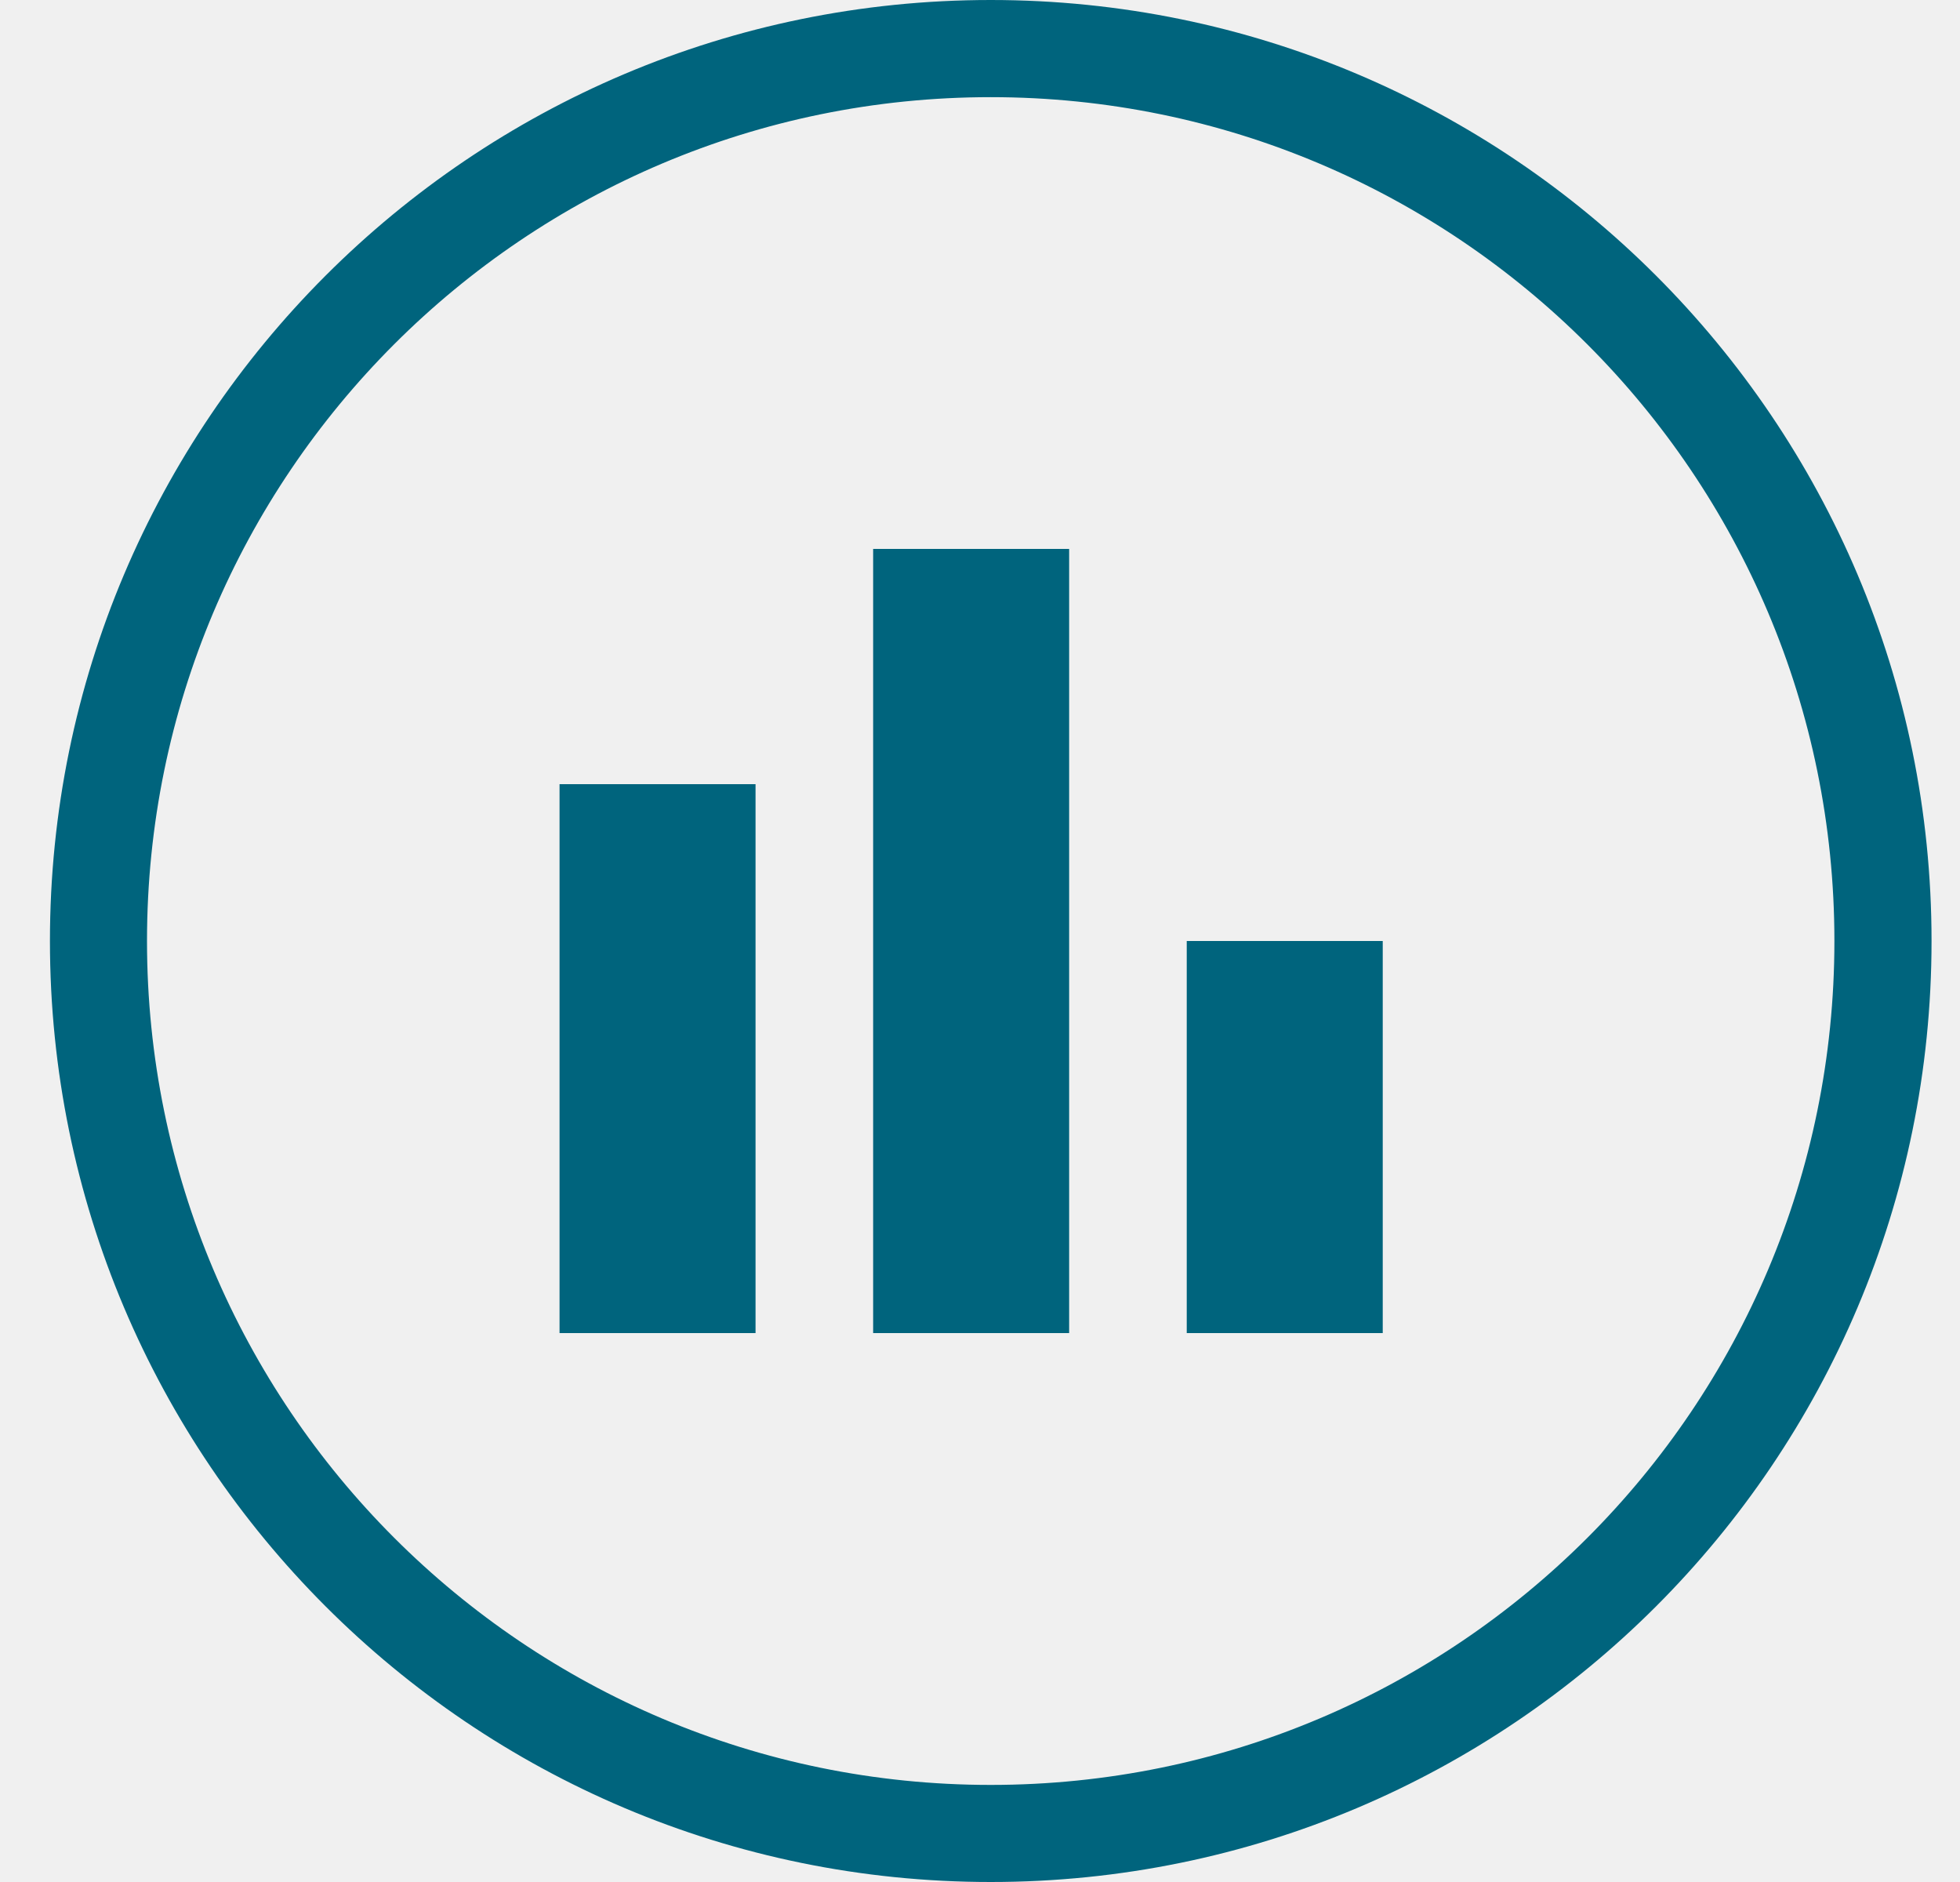
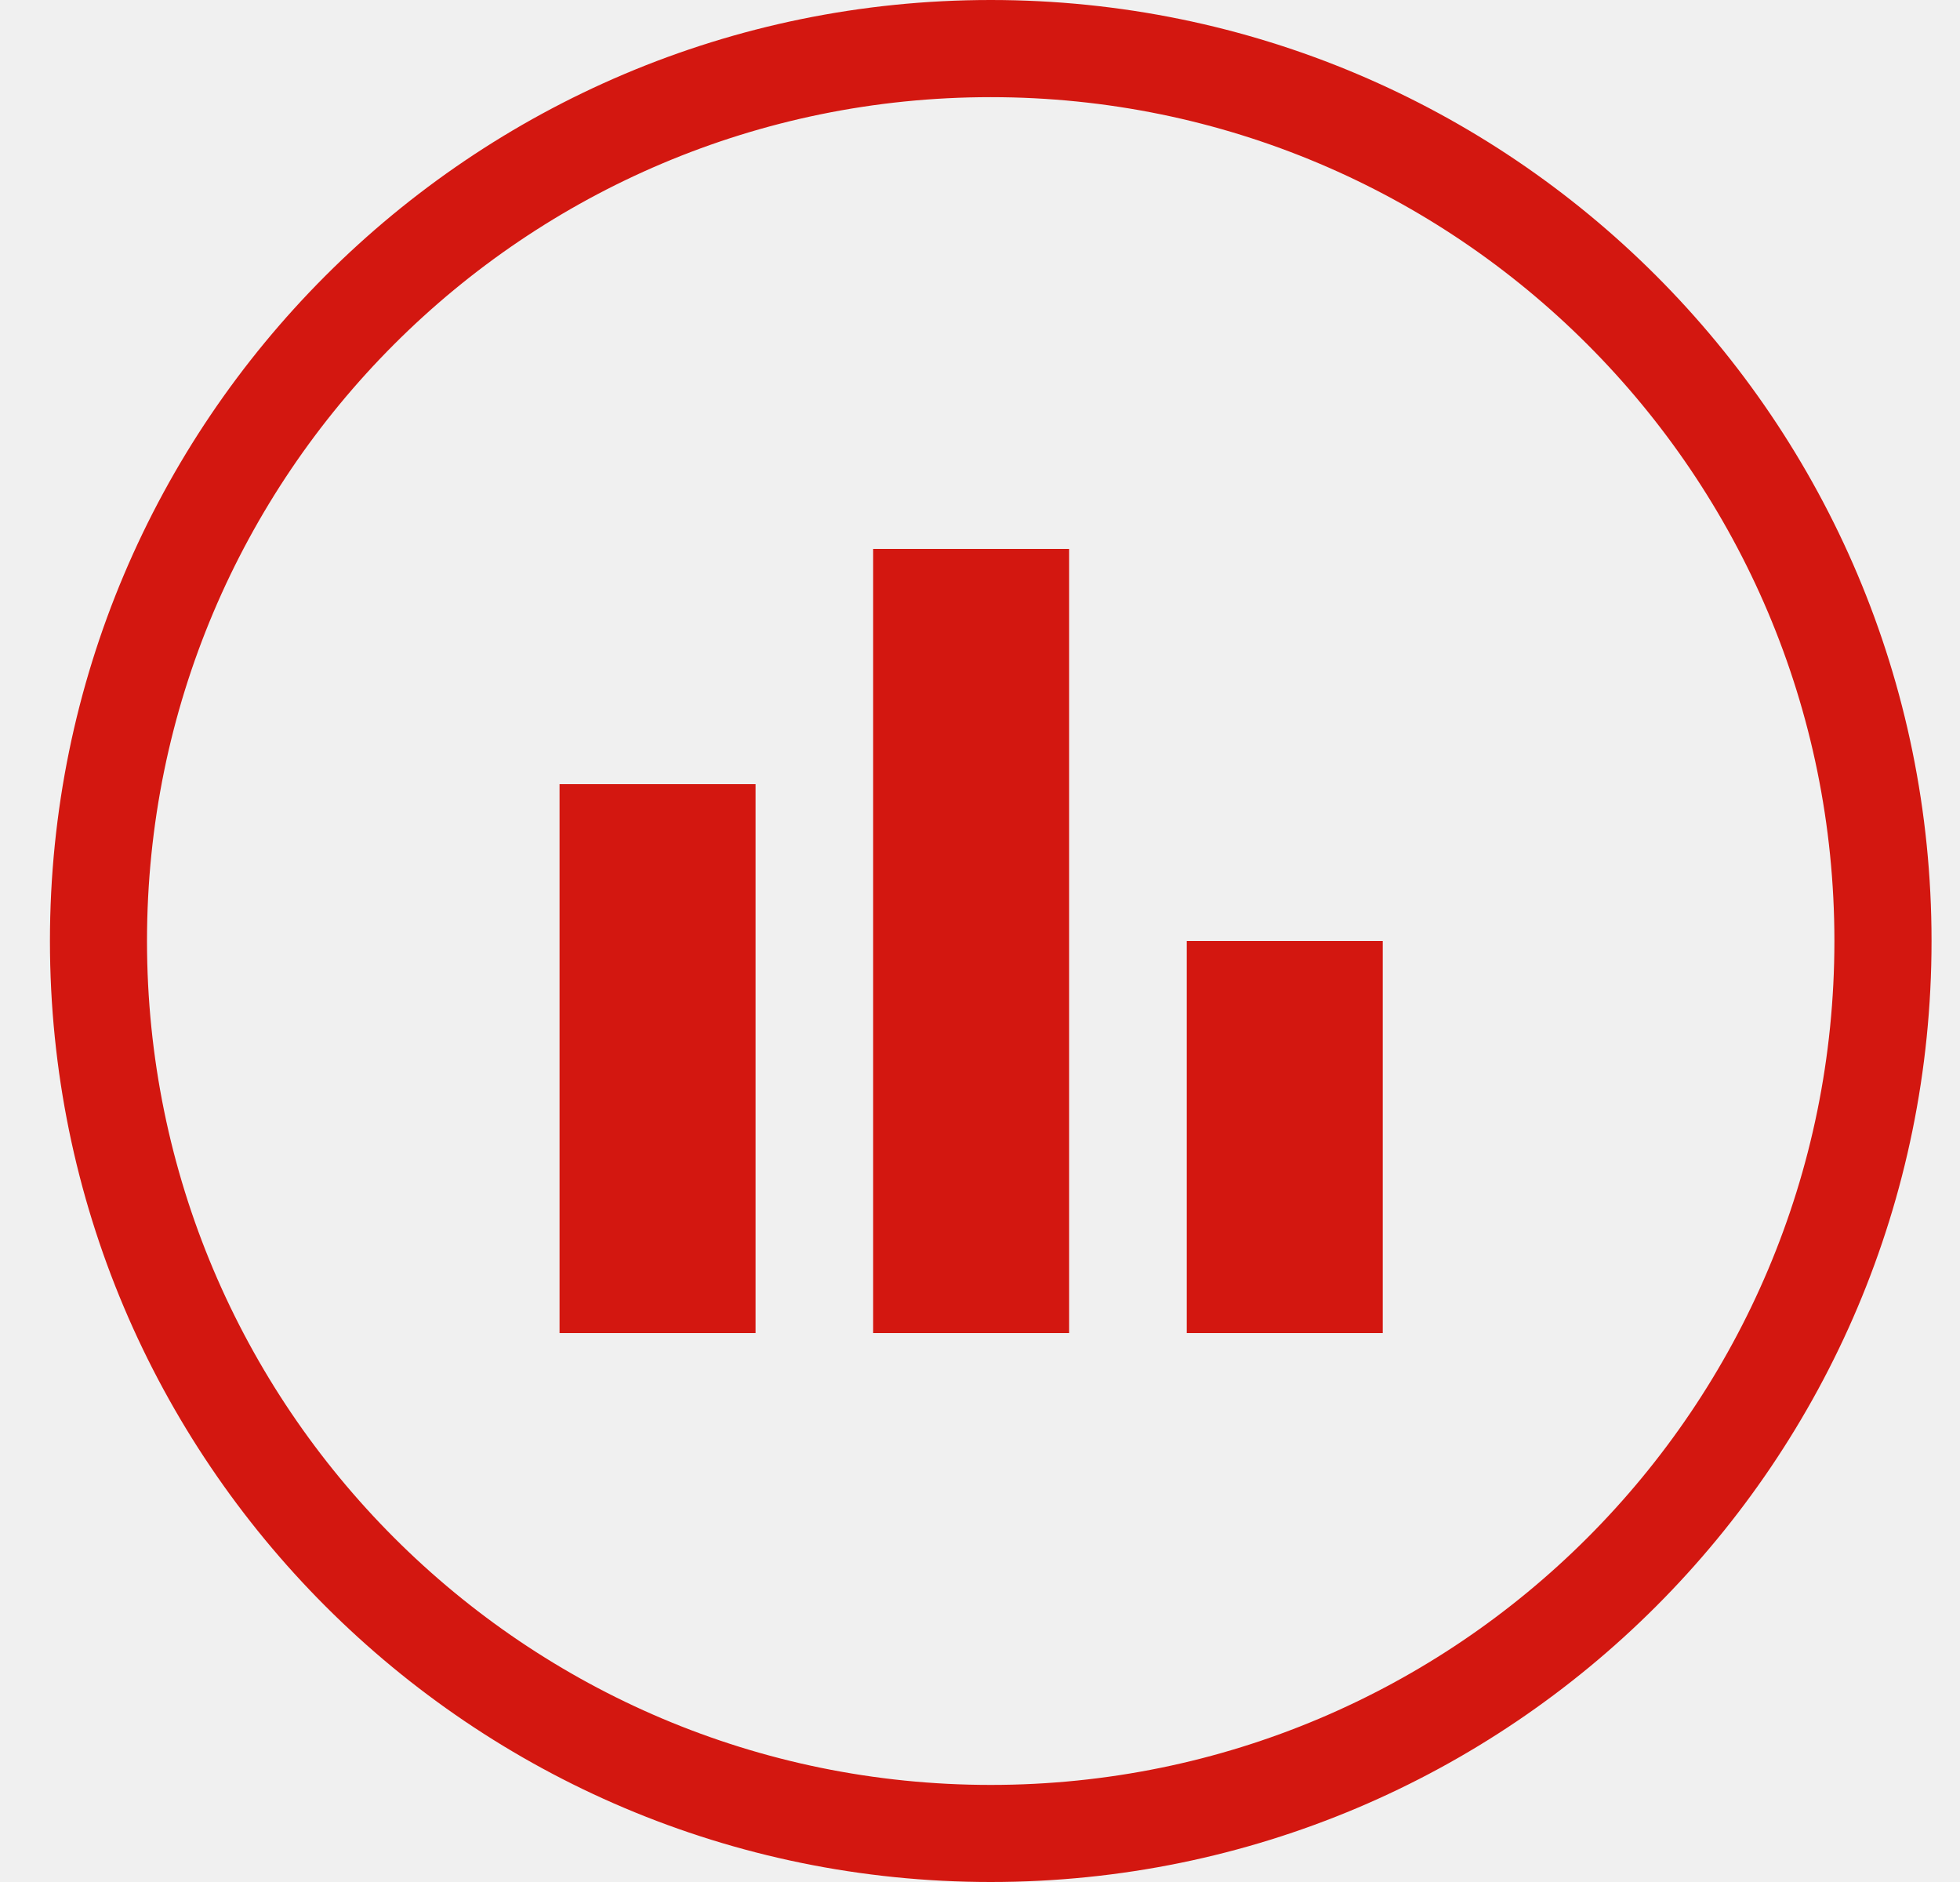
<svg xmlns="http://www.w3.org/2000/svg" width="25" height="24" viewBox="0 0 25 24" fill="none">
  <g clip-path="url(#clip0_chart)">
-     <path d="M7.137 17H9.637V10H7.137V17ZM11.137 17H13.637V7H11.137V17ZM15.137 17H17.637V12H15.137V17Z" fill="#00647D" />
-     <path fill-rule="evenodd" clip-rule="evenodd" d="M12.637 1.239C18.577 1.239 23.398 6.054 23.398 12C23.398 17.946 18.583 22.762 12.637 22.762C6.69 22.762 1.875 17.94 1.875 12C1.875 6.06 6.69 1.239 12.637 1.239ZM12.637 0C19.265 0 24.637 5.371 24.637 12C24.637 18.629 19.265 24 12.637 24C6.008 24 0.637 18.622 0.637 12C0.637 5.378 6.008 0 12.637 0Z" fill="#00647D" />
+     <path d="M7.137 17H9.637V10H7.137V17ZM11.137 17H13.637V7H11.137V17ZM15.137 17H17.637V12H15.137V17Z" fill="#D31710" />
+     <path fill-rule="evenodd" clip-rule="evenodd" d="M12.637 1.239C18.577 1.239 23.398 6.054 23.398 12C23.398 17.946 18.583 22.762 12.637 22.762C6.69 22.762 1.875 17.94 1.875 12C1.875 6.06 6.69 1.239 12.637 1.239ZM12.637 0C19.265 0 24.637 5.371 24.637 12C24.637 18.629 19.265 24 12.637 24C6.008 24 0.637 18.622 0.637 12C0.637 5.378 6.008 0 12.637 0Z" fill="#D31710" />
  </g>
  <defs>
    <clipPath id="clip0_chart">
      <rect width="24" height="24" fill="white" transform="translate(0.636719)" />
    </clipPath>
  </defs>
</svg>
